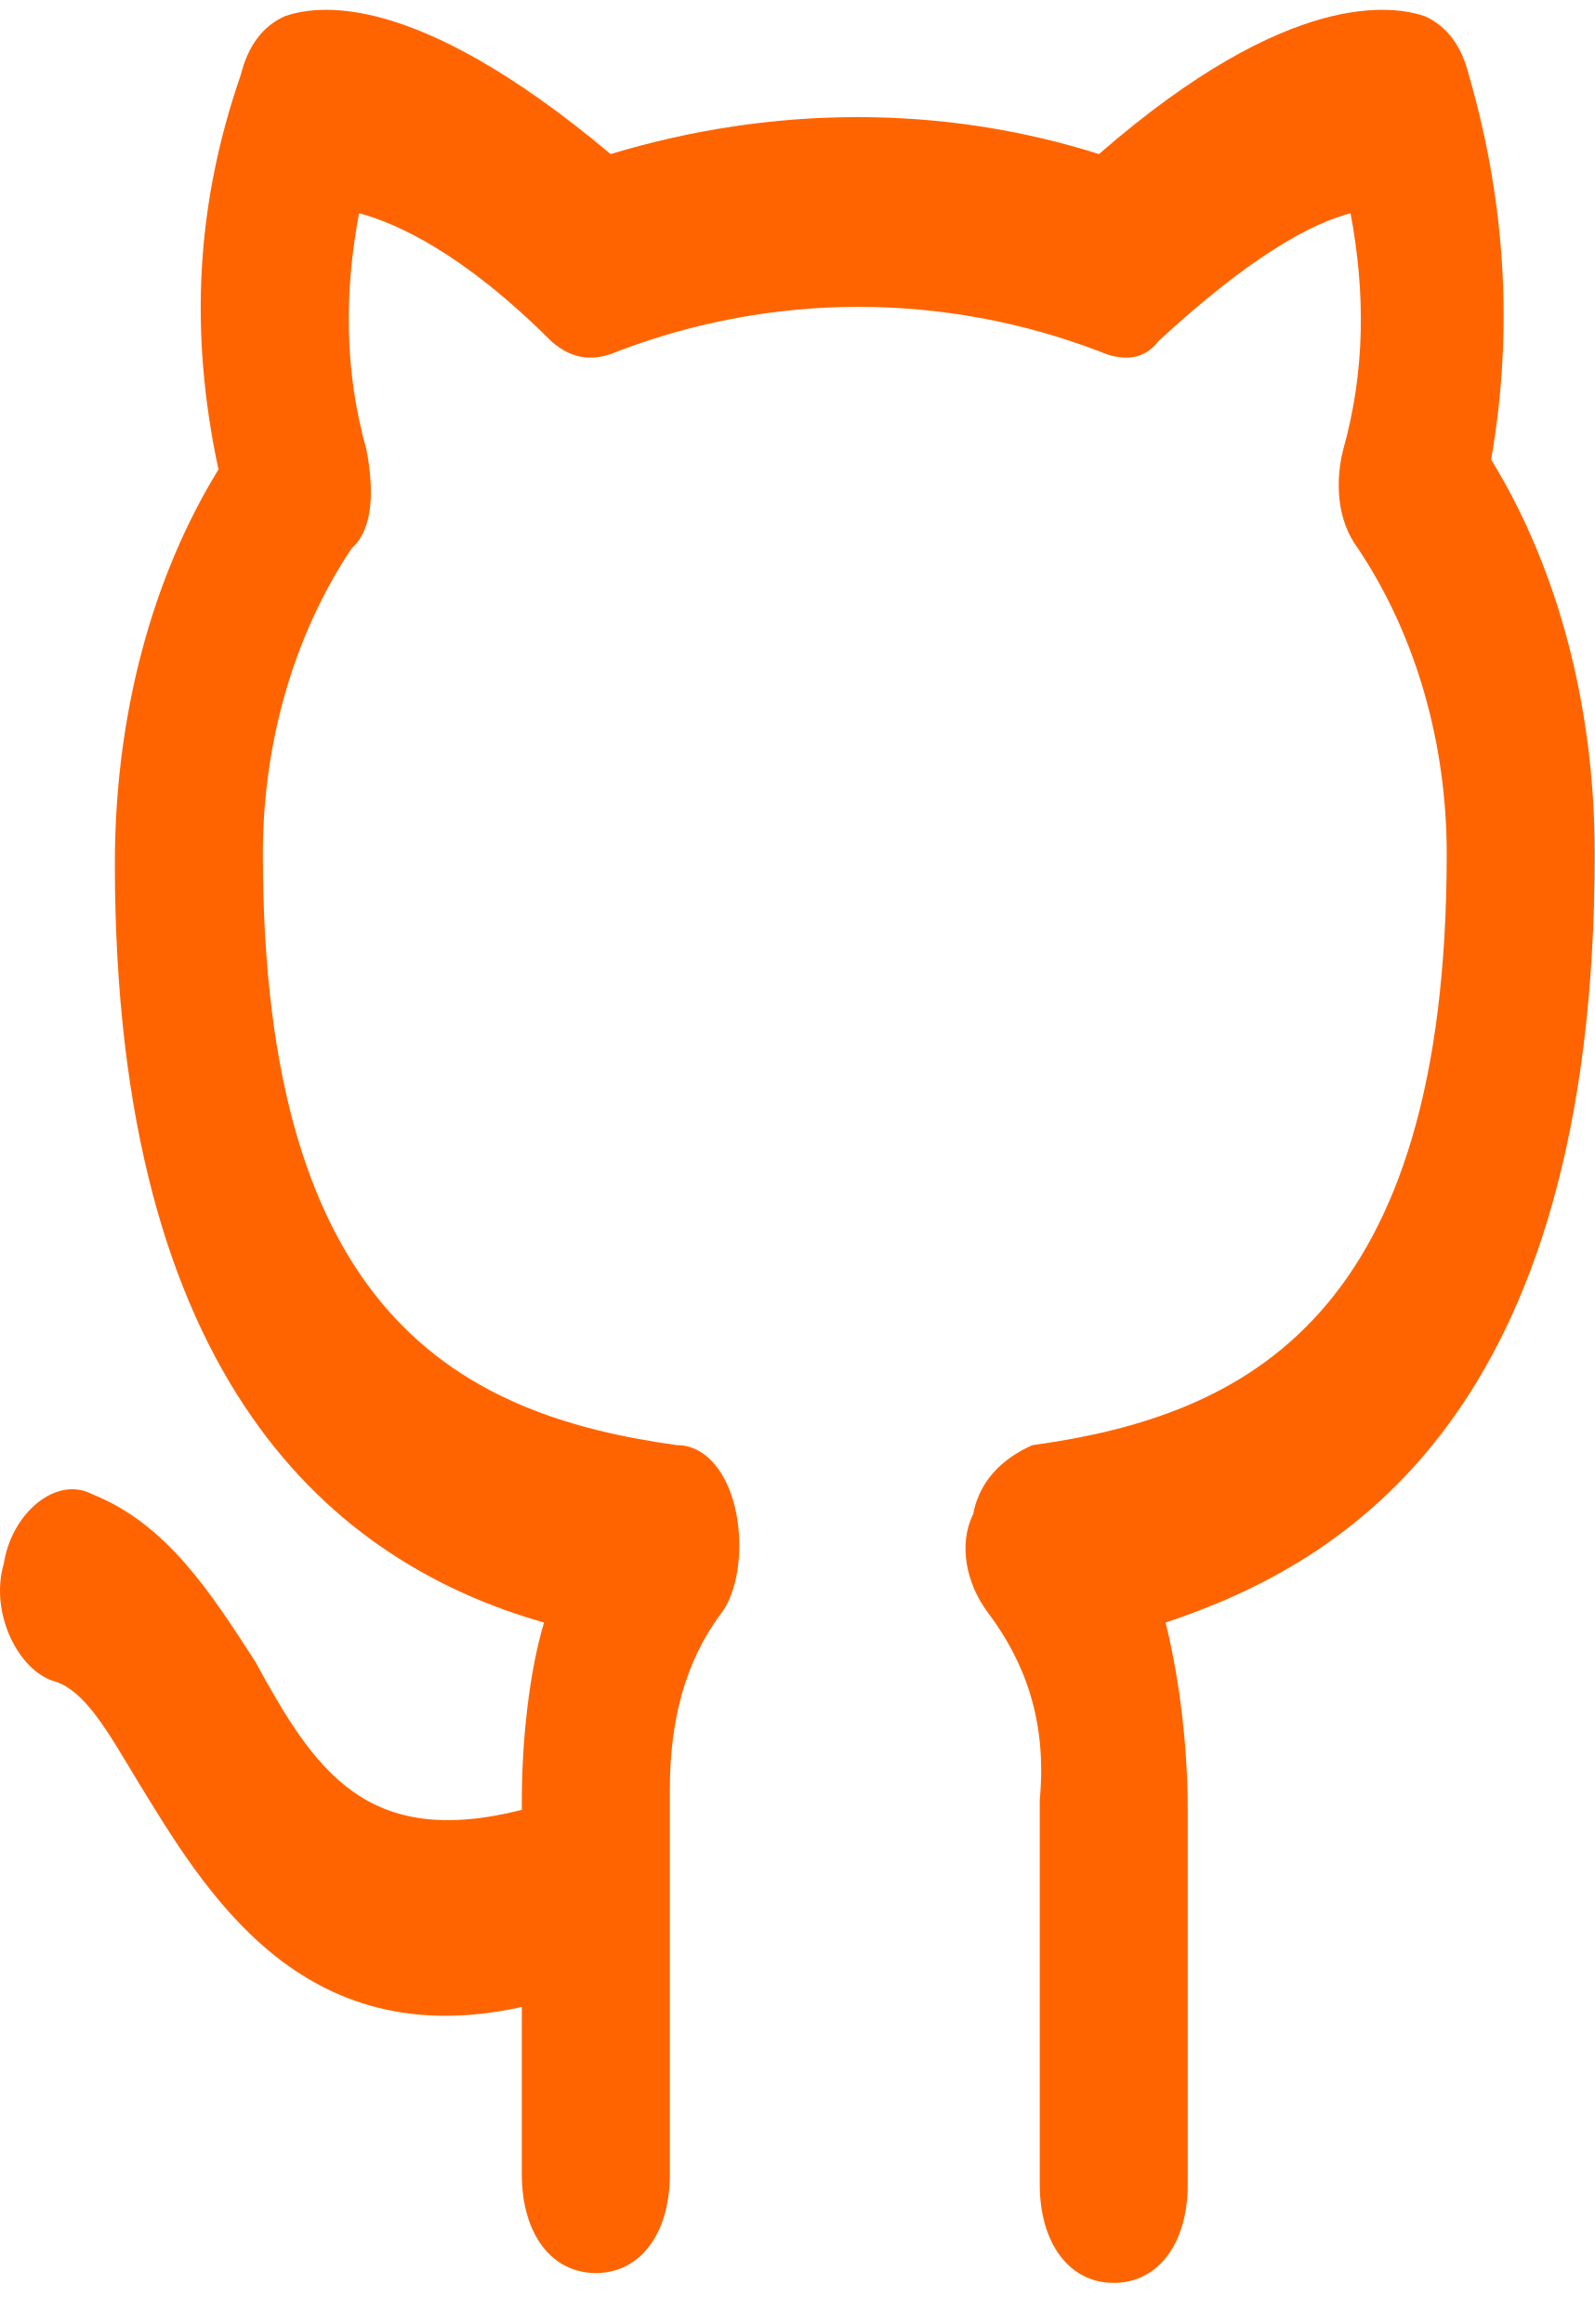
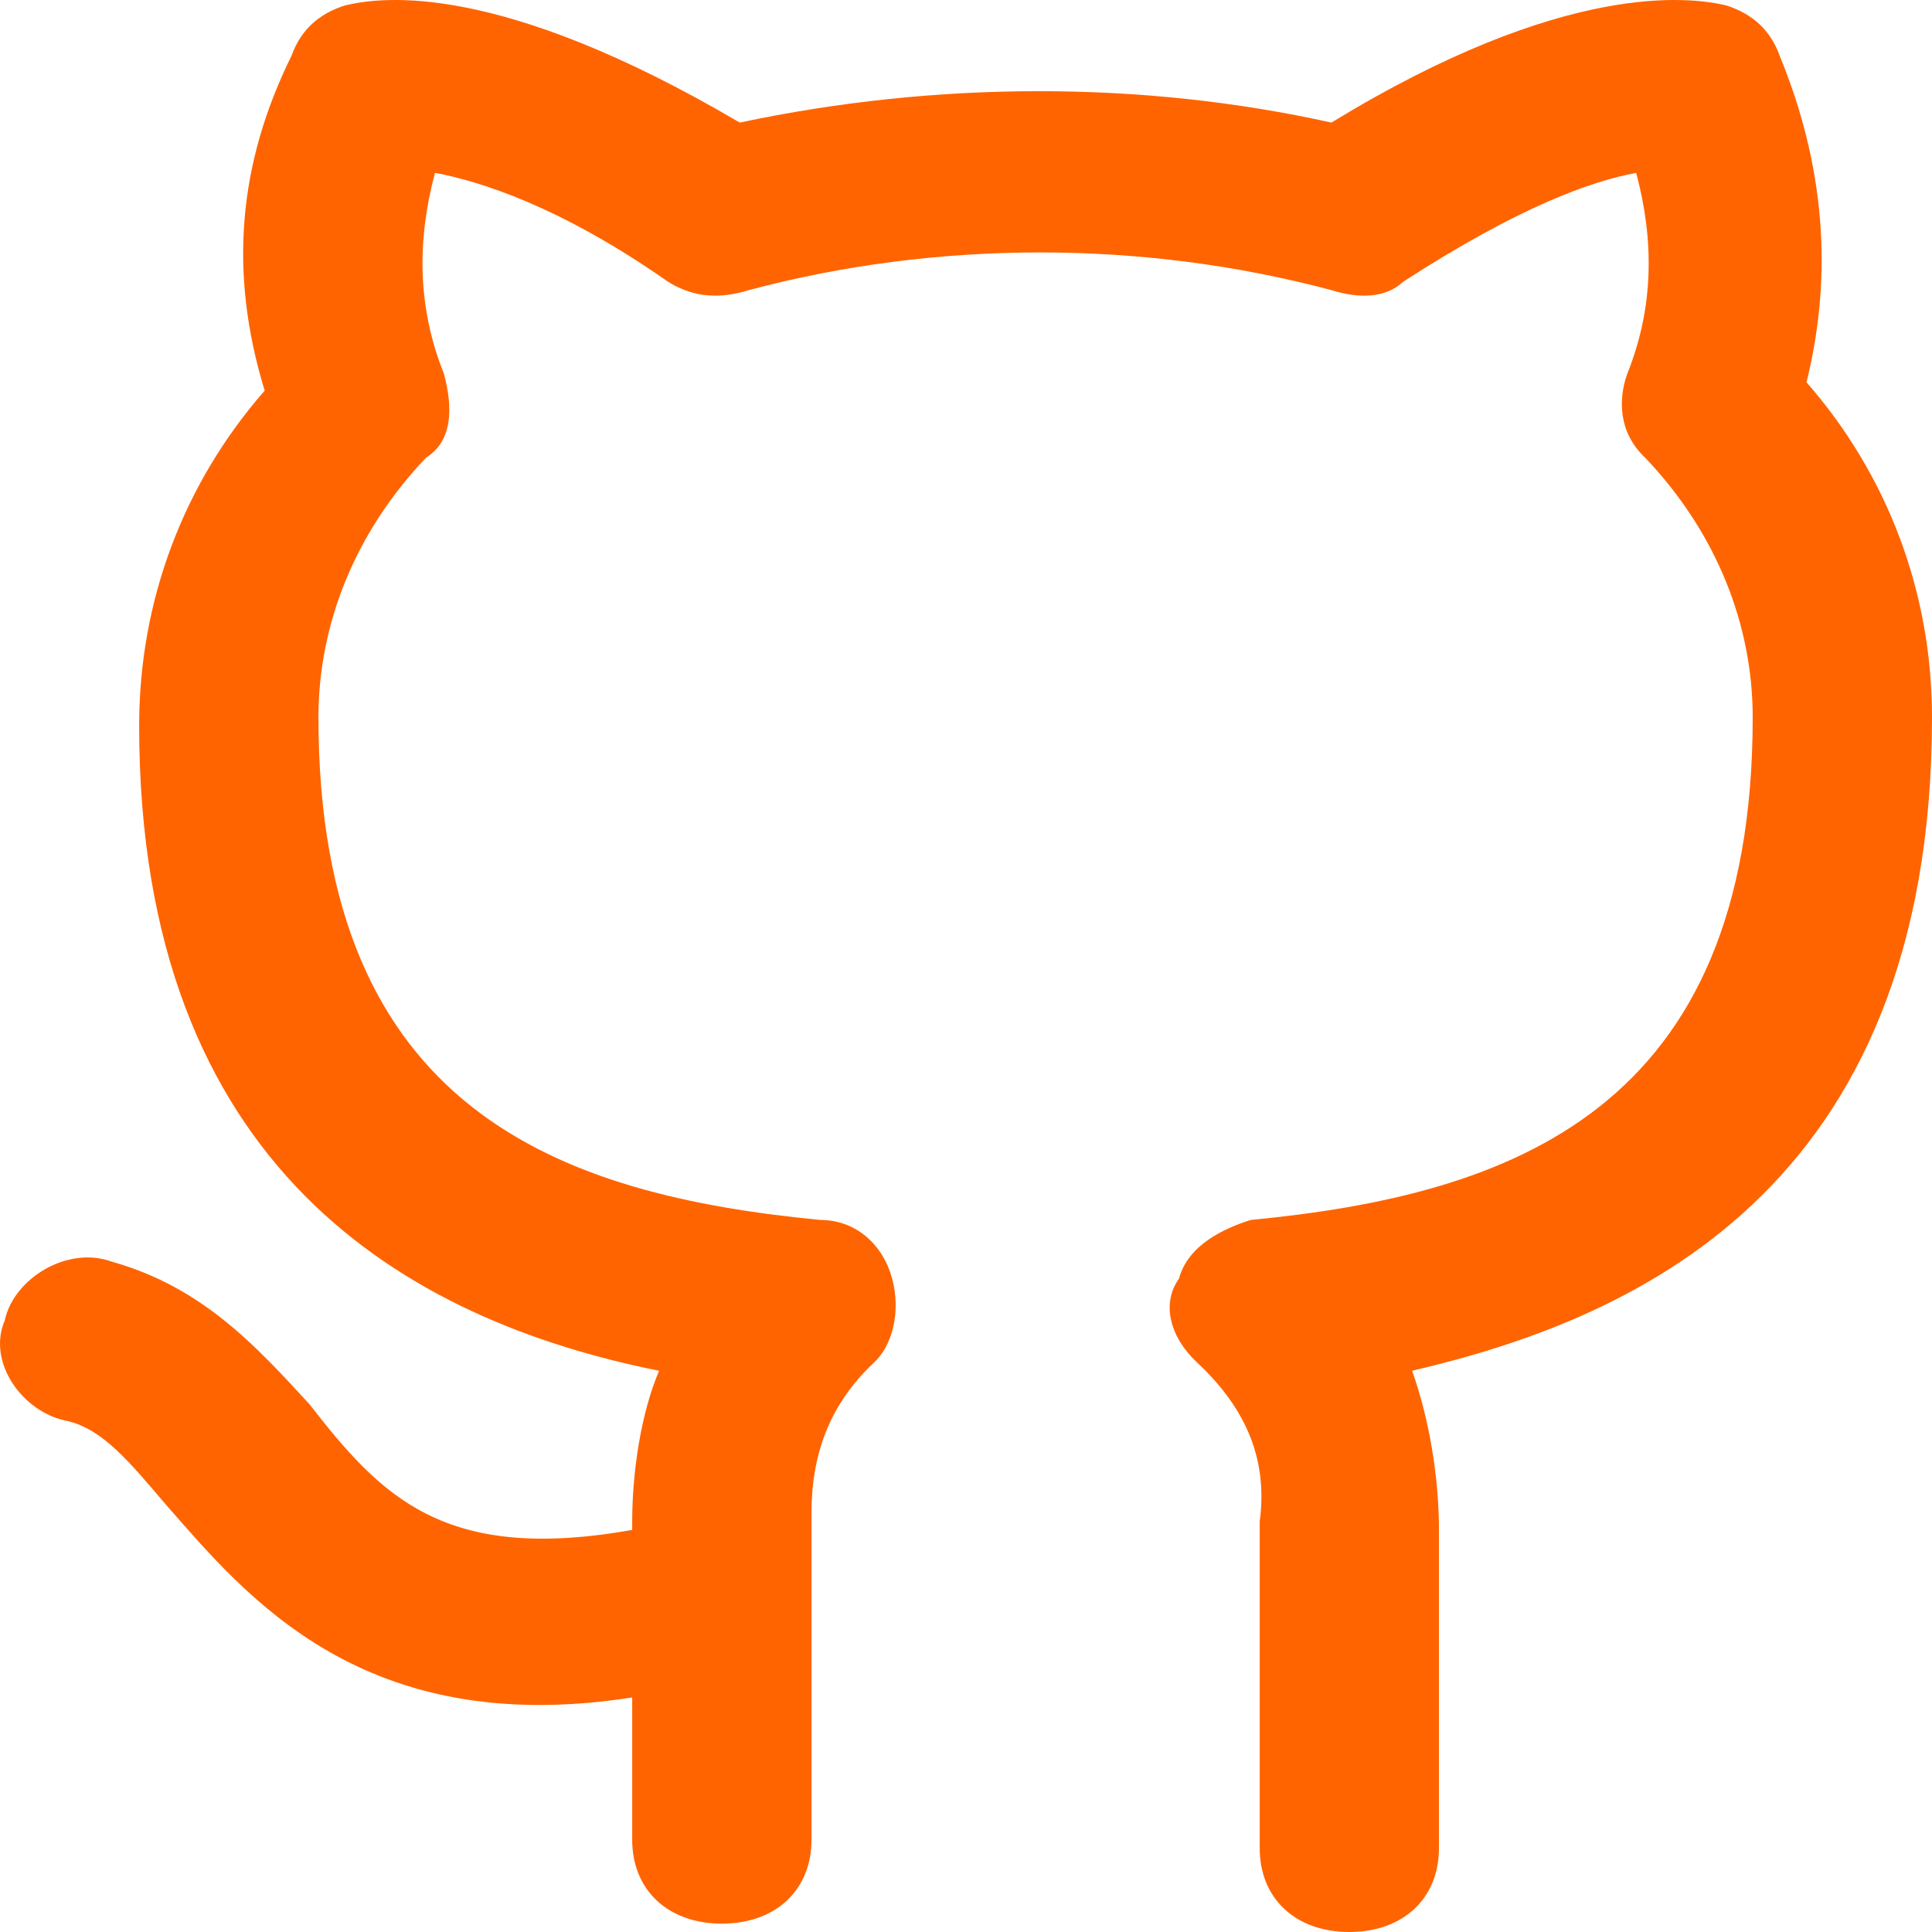
- <svg xmlns="http://www.w3.org/2000/svg" width="35" height="51" viewBox="0 0 35 51" fill="none">
-   <path d="M24.444 50.098C23.47 50.098 22.82 49.233 22.82 47.935V39.5C22.983 37.77 22.496 36.472 21.684 35.391C21.197 34.742 21.034 33.877 21.359 33.228C21.521 32.363 22.171 31.93 22.658 31.714C27.367 31.065 31.752 28.902 31.752 18.737C31.752 16.358 31.103 13.979 29.803 12.033C29.316 11.384 29.316 10.518 29.479 9.87C29.966 8.139 29.966 6.409 29.641 4.679C28.829 4.895 27.53 5.544 25.419 7.491C25.094 7.923 24.607 7.923 24.12 7.707C20.709 6.409 16.974 6.409 13.564 7.707C13.077 7.923 12.59 7.923 12.102 7.491C10.154 5.544 8.692 4.895 7.88 4.679C7.556 6.409 7.556 8.139 8.043 9.87C8.205 10.735 8.205 11.6 7.718 12.033C6.419 13.979 5.769 16.358 5.769 18.737C5.769 28.902 10.154 31.065 14.863 31.714C15.513 31.714 16 32.363 16.162 33.228C16.325 34.093 16.162 34.958 15.838 35.391C15.026 36.472 14.701 37.77 14.701 39.284V41.23V41.447V47.719C14.701 49.017 14.051 49.882 13.077 49.882C12.102 49.882 11.453 49.017 11.453 47.719V44.042C6.581 45.124 4.47 41.447 3.009 39.068C2.359 37.986 1.872 37.121 1.222 36.905C0.41 36.689 -0.239 35.391 0.085 34.309C0.248 33.228 1.222 32.363 2.034 32.795C3.658 33.444 4.632 34.958 5.607 36.472C6.906 38.851 8.043 40.582 11.453 39.717V39.5C11.453 38.203 11.615 36.689 11.94 35.607C7.393 34.309 2.521 30.416 2.521 18.953C2.521 15.709 3.333 12.681 4.795 10.302C4.145 7.274 4.308 4.463 5.282 1.651C5.444 1.002 5.769 0.57 6.256 0.353C6.906 0.137 9.017 -0.296 13.402 3.381C16.974 2.3 20.709 2.3 24.12 3.381C28.342 -0.296 30.615 0.137 31.265 0.353C31.752 0.57 32.077 1.002 32.239 1.651C33.051 4.463 33.214 7.274 32.727 10.086C34.188 12.465 35 15.493 35 18.737C35 31.065 29.479 34.309 25.581 35.607C25.906 36.905 26.068 38.419 26.068 39.717V47.935C26.068 49.233 25.419 50.098 24.444 50.098Z" fill="#FF6400" />
+ <svg xmlns="http://www.w3.org/2000/svg" width="40" height="40" viewBox="0 0 40 40" fill="none">
+   <path d="M27.936 40C26.823 40 26.081 39.306 26.081 38.266V31.502C26.266 30.114 25.709 29.074 24.781 28.206C24.225 27.686 24.039 26.992 24.41 26.472C24.596 25.779 25.338 25.432 25.895 25.258C31.277 24.738 36.288 23.003 36.288 14.852C36.288 12.944 35.546 11.037 34.061 9.476C33.504 8.955 33.504 8.262 33.69 7.741C34.247 6.354 34.247 4.966 33.875 3.579C32.947 3.752 31.463 4.273 29.05 5.834C28.679 6.181 28.122 6.181 27.565 6.007C23.668 4.966 19.399 4.966 15.502 6.007C14.945 6.181 14.388 6.181 13.832 5.834C11.604 4.273 9.934 3.752 9.006 3.579C8.635 4.966 8.635 6.354 9.192 7.741C9.377 8.435 9.377 9.129 8.82 9.476C7.336 11.037 6.593 12.944 6.593 14.852C6.593 23.003 11.604 24.738 16.986 25.258C17.729 25.258 18.286 25.779 18.471 26.472C18.657 27.166 18.471 27.86 18.1 28.206C17.172 29.074 16.801 30.114 16.801 31.328V32.889V33.063V38.092C16.801 39.133 16.059 39.827 14.945 39.827C13.832 39.827 13.089 39.133 13.089 38.092V35.144C7.521 36.011 5.109 33.063 3.438 31.155C2.696 30.288 2.139 29.594 1.397 29.421C0.469 29.247 -0.274 28.206 0.098 27.339C0.283 26.472 1.397 25.779 2.325 26.125C4.181 26.646 5.294 27.86 6.408 29.074C7.893 30.982 9.192 32.369 13.089 31.675V31.502C13.089 30.461 13.275 29.247 13.646 28.38C8.449 27.339 2.881 24.218 2.881 15.026C2.881 12.424 3.809 9.996 5.48 8.088C4.737 5.66 4.923 3.406 6.037 1.151C6.222 0.631 6.593 0.284 7.15 0.11C7.893 -0.063 10.305 -0.41 15.316 2.538C19.399 1.671 23.668 1.671 27.565 2.538C32.391 -0.41 34.989 -0.063 35.731 0.11C36.288 0.284 36.659 0.631 36.845 1.151C37.773 3.406 37.959 5.66 37.402 7.915C39.072 9.823 40 12.251 40 14.852C40 24.738 33.69 27.339 29.236 28.38C29.607 29.421 29.792 30.635 29.792 31.675V38.266C29.792 39.306 29.05 40 27.936 40Z" fill="#FF6400" />
</svg>
